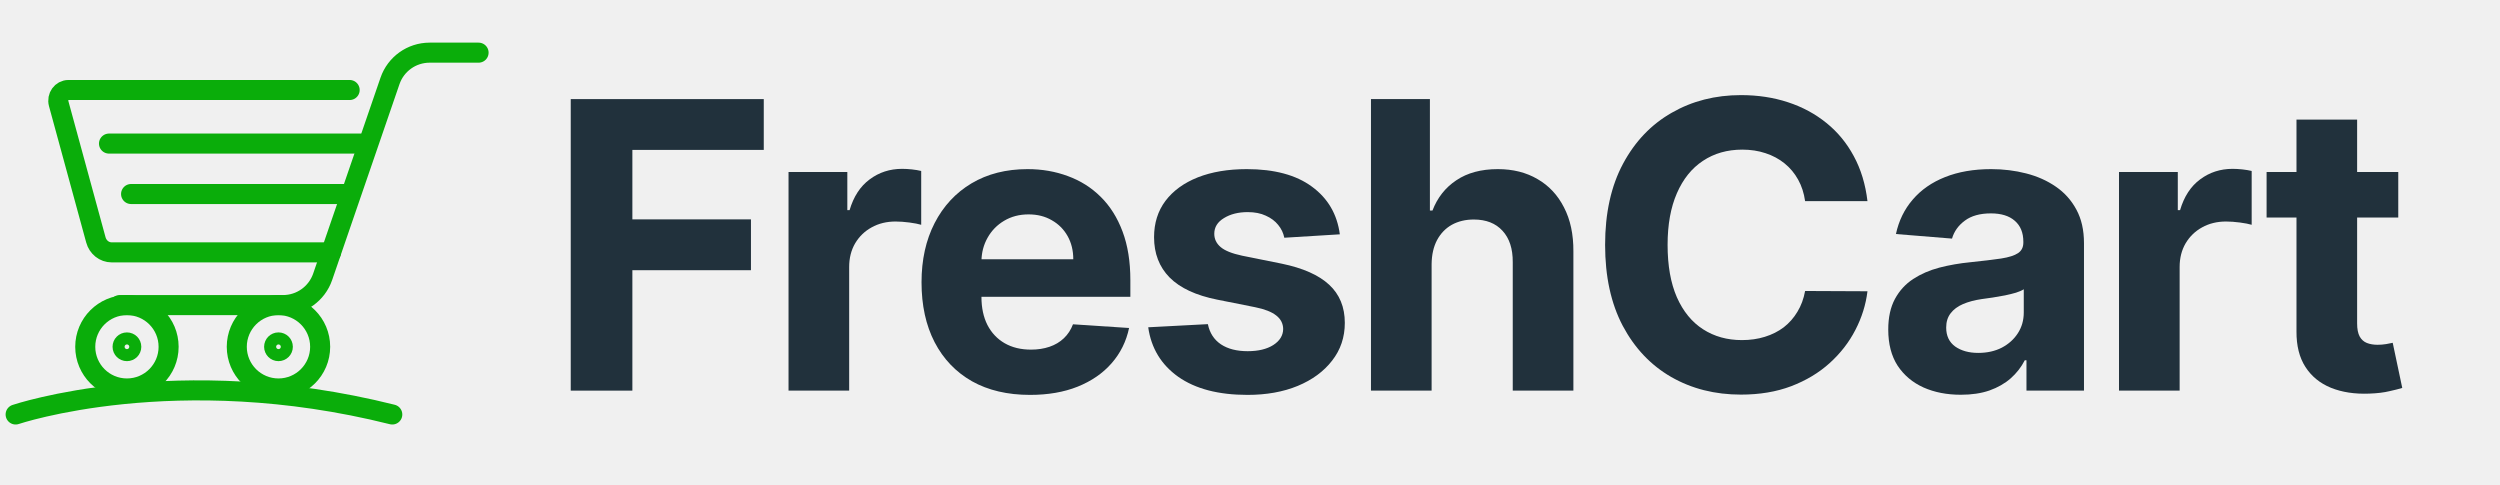
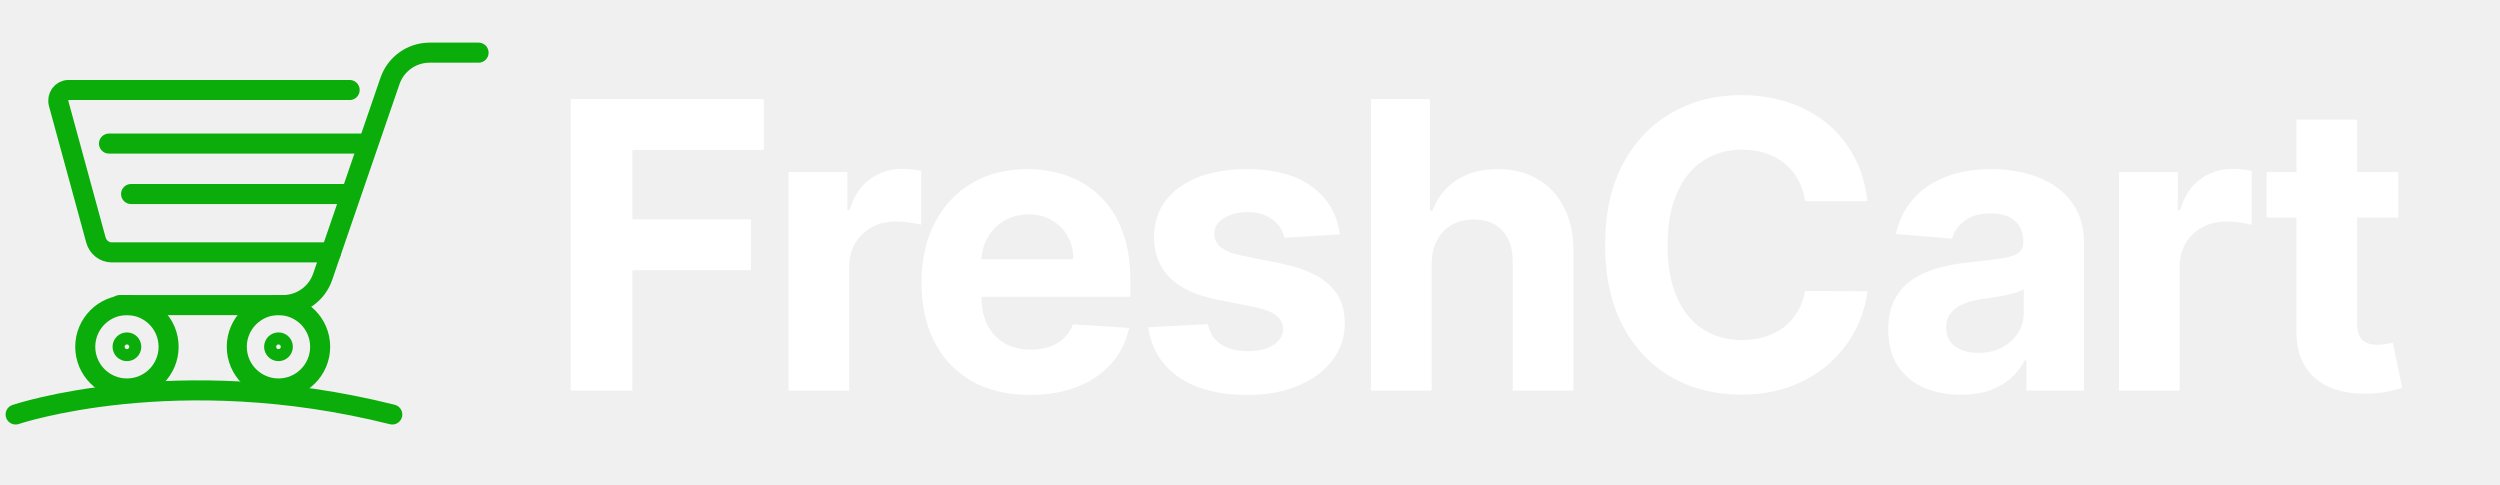
<svg xmlns="http://www.w3.org/2000/svg" width="160" height="31" viewBox="0 0 160 31" fill="none">
  <path d="M8.123 24.862C9.597 24.862 10.791 23.667 10.791 22.194C10.791 20.721 9.597 19.526 8.123 19.526C6.65 19.526 5.456 20.721 5.456 22.194C5.456 23.667 6.65 24.862 8.123 24.862Z" stroke="#0AAD0A" stroke-width="1.283" stroke-miterlimit="10" stroke-linecap="round" />
  <path d="M6.976 9.189H23.115" stroke="#0AAD0A" stroke-width="1.283" stroke-miterlimit="10" stroke-linecap="round" />
  <path d="M8.389 12.417H22.409" stroke="#0AAD0A" stroke-width="1.283" stroke-miterlimit="10" stroke-linecap="round" />
  <path d="M7.661 19.525H18.114C19.259 19.525 20.278 18.798 20.651 17.714L24.959 5.181C25.331 4.098 26.349 3.37 27.495 3.37H30.629" stroke="#0AAD0A" stroke-width="1.283" stroke-miterlimit="10" stroke-linecap="round" />
  <path d="M8.124 22.579C8.336 22.579 8.509 22.407 8.509 22.194C8.509 21.981 8.336 21.809 8.124 21.809C7.911 21.809 7.738 21.981 7.738 22.194C7.738 22.407 7.911 22.579 8.124 22.579Z" stroke="#0AAD0A" stroke-width="1.069" stroke-miterlimit="10" stroke-linecap="round" />
  <path d="M17.822 24.862C19.296 24.862 20.49 23.667 20.49 22.194C20.49 20.721 19.296 19.526 17.822 19.526C16.349 19.526 15.154 20.721 15.154 22.194C15.154 23.667 16.349 24.862 17.822 24.862Z" stroke="#0AAD0A" stroke-width="1.283" stroke-miterlimit="10" stroke-linecap="round" />
  <path d="M17.822 22.579C18.035 22.579 18.208 22.407 18.208 22.194C18.208 21.981 18.035 21.808 17.822 21.808C17.61 21.808 17.437 21.981 17.437 22.194C17.437 22.407 17.61 22.579 17.822 22.579Z" stroke="#0AAD0A" stroke-width="1.069" stroke-miterlimit="10" stroke-linecap="round" />
  <path d="M21.187 16.152H7.148C6.678 16.152 6.265 15.826 6.136 15.352L3.755 6.629C3.636 6.194 3.947 5.76 4.379 5.76H22.378" stroke="#0AAD0A" stroke-width="1.283" stroke-miterlimit="10" stroke-linecap="round" />
  <path d="M1 26.527C1 26.527 11.26 23.055 25.106 26.527" stroke="#0AAD0A" stroke-width="1.283" stroke-miterlimit="10" stroke-linecap="round" />
-   <path d="M36.527 25V6.342H48.881V9.594H40.472V14.04H48.061V17.293H40.472V25H36.527Z" fill="#21313C" />
-   <path d="M50.466 25V11.006H54.229V13.448H54.374C54.63 12.579 55.058 11.923 55.659 11.48C56.26 11.03 56.953 10.806 57.736 10.806C57.931 10.806 58.14 10.818 58.365 10.842C58.59 10.867 58.787 10.9 58.957 10.942V14.386C58.775 14.332 58.523 14.283 58.201 14.24C57.879 14.198 57.584 14.177 57.317 14.177C56.746 14.177 56.236 14.301 55.787 14.55C55.343 14.793 54.991 15.133 54.73 15.571C54.475 16.008 54.347 16.512 54.347 17.083V25H50.466Z" fill="#21313C" />
-   <path d="M65.92 25.273C64.481 25.273 63.242 24.982 62.203 24.399C61.17 23.809 60.375 22.977 59.816 21.902C59.257 20.821 58.978 19.543 58.978 18.067C58.978 16.627 59.257 15.364 59.816 14.277C60.375 13.19 61.161 12.342 62.176 11.735C63.196 11.128 64.392 10.824 65.765 10.824C66.688 10.824 67.548 10.973 68.343 11.27C69.145 11.562 69.844 12.002 70.439 12.591C71.04 13.181 71.508 13.922 71.842 14.814C72.176 15.701 72.343 16.74 72.343 17.93V18.996H60.527V16.591H68.69C68.69 16.032 68.568 15.537 68.325 15.106C68.082 14.675 67.745 14.338 67.314 14.095C66.889 13.846 66.394 13.721 65.829 13.721C65.24 13.721 64.717 13.858 64.262 14.131C63.812 14.398 63.46 14.76 63.205 15.215C62.95 15.665 62.819 16.166 62.813 16.718V19.005C62.813 19.698 62.941 20.296 63.196 20.8C63.457 21.304 63.825 21.693 64.298 21.966C64.772 22.239 65.334 22.376 65.984 22.376C66.415 22.376 66.81 22.315 67.168 22.194C67.526 22.072 67.833 21.89 68.088 21.647C68.343 21.404 68.538 21.107 68.671 20.755L72.261 20.991C72.079 21.854 71.705 22.607 71.14 23.251C70.582 23.889 69.859 24.387 68.972 24.745C68.091 25.097 67.074 25.273 65.92 25.273Z" fill="#21313C" />
-   <path d="M85.749 14.997L82.196 15.215C82.135 14.912 82.005 14.638 81.804 14.395C81.604 14.146 81.34 13.949 81.012 13.803C80.69 13.651 80.304 13.575 79.855 13.575C79.253 13.575 78.746 13.703 78.333 13.958C77.92 14.207 77.714 14.541 77.714 14.96C77.714 15.294 77.847 15.577 78.115 15.807C78.382 16.038 78.84 16.224 79.49 16.363L82.023 16.873C83.383 17.153 84.398 17.602 85.066 18.222C85.734 18.841 86.068 19.655 86.068 20.663C86.068 21.581 85.798 22.385 85.257 23.078C84.723 23.77 83.988 24.311 83.052 24.699C82.123 25.082 81.051 25.273 79.837 25.273C77.984 25.273 76.508 24.888 75.409 24.116C74.316 23.339 73.675 22.282 73.486 20.946L77.304 20.745C77.419 21.31 77.698 21.741 78.142 22.039C78.585 22.331 79.153 22.476 79.846 22.476C80.526 22.476 81.072 22.346 81.486 22.085C81.904 21.817 82.117 21.474 82.123 21.055C82.117 20.703 81.968 20.414 81.677 20.19C81.385 19.959 80.936 19.783 80.328 19.661L77.905 19.178C76.538 18.905 75.521 18.431 74.853 17.757C74.191 17.083 73.86 16.224 73.86 15.179C73.86 14.28 74.103 13.505 74.589 12.856C75.081 12.206 75.77 11.705 76.657 11.352C77.55 11 78.594 10.824 79.791 10.824C81.558 10.824 82.949 11.197 83.963 11.945C84.984 12.692 85.579 13.709 85.749 14.997Z" fill="#21313C" />
-   <path d="M91.623 16.91V25H87.742V6.342H91.514V13.475H91.678C91.994 12.649 92.504 12.002 93.209 11.535C93.913 11.061 94.797 10.824 95.86 10.824C96.832 10.824 97.679 11.037 98.402 11.462C99.13 11.881 99.695 12.485 100.096 13.275C100.503 14.058 100.703 14.997 100.697 16.09V25H96.816V16.782C96.822 15.92 96.604 15.249 96.16 14.769C95.723 14.289 95.11 14.049 94.32 14.049C93.792 14.049 93.324 14.162 92.917 14.386C92.516 14.611 92.2 14.939 91.969 15.37C91.745 15.795 91.629 16.308 91.623 16.91Z" fill="#21313C" />
-   <path d="M119.518 12.874H115.527C115.454 12.358 115.306 11.899 115.081 11.498C114.856 11.091 114.568 10.745 114.215 10.46C113.863 10.174 113.456 9.955 112.994 9.804C112.539 9.652 112.044 9.576 111.509 9.576C110.544 9.576 109.703 9.816 108.986 10.296C108.269 10.769 107.713 11.462 107.319 12.373C106.924 13.278 106.726 14.377 106.726 15.671C106.726 17.001 106.924 18.119 107.319 19.023C107.72 19.928 108.278 20.612 108.995 21.073C109.712 21.535 110.541 21.766 111.482 21.766C112.011 21.766 112.499 21.696 112.949 21.556C113.404 21.416 113.808 21.213 114.161 20.946C114.513 20.672 114.804 20.341 115.035 19.953C115.272 19.564 115.436 19.121 115.527 18.623L119.518 18.641C119.414 19.497 119.156 20.323 118.743 21.119C118.336 21.909 117.787 22.616 117.094 23.242C116.408 23.861 115.588 24.353 114.634 24.718C113.687 25.076 112.615 25.255 111.418 25.255C109.754 25.255 108.266 24.878 106.954 24.125C105.648 23.372 104.616 22.282 103.857 20.855C103.104 19.427 102.727 17.699 102.727 15.671C102.727 13.636 103.11 11.905 103.875 10.478C104.64 9.05 105.679 7.963 106.991 7.216C108.303 6.463 109.778 6.087 111.418 6.087C112.499 6.087 113.502 6.238 114.425 6.542C115.354 6.846 116.177 7.289 116.894 7.872C117.61 8.449 118.194 9.157 118.643 9.995C119.099 10.833 119.39 11.793 119.518 12.874Z" fill="#21313C" />
-   <path d="M125.494 25.264C124.601 25.264 123.806 25.109 123.107 24.799C122.409 24.484 121.856 24.019 121.449 23.406C121.048 22.786 120.848 22.015 120.848 21.091C120.848 20.314 120.991 19.661 121.276 19.133C121.562 18.604 121.95 18.179 122.442 17.857C122.934 17.535 123.493 17.293 124.119 17.128C124.75 16.965 125.412 16.849 126.105 16.782C126.919 16.697 127.575 16.618 128.073 16.545C128.571 16.466 128.932 16.351 129.157 16.199C129.381 16.047 129.494 15.823 129.494 15.525V15.47C129.494 14.893 129.312 14.447 128.947 14.131C128.589 13.815 128.079 13.657 127.417 13.657C126.718 13.657 126.162 13.812 125.749 14.122C125.336 14.426 125.063 14.808 124.929 15.27L121.34 14.978C121.522 14.128 121.88 13.393 122.415 12.774C122.949 12.148 123.639 11.668 124.483 11.334C125.333 10.994 126.317 10.824 127.435 10.824C128.212 10.824 128.956 10.915 129.667 11.097C130.384 11.28 131.018 11.562 131.571 11.945C132.13 12.327 132.57 12.819 132.892 13.421C133.214 14.016 133.375 14.729 133.375 15.562V25H129.694V23.059H129.585C129.36 23.497 129.06 23.882 128.683 24.216C128.306 24.544 127.854 24.803 127.325 24.991C126.797 25.173 126.187 25.264 125.494 25.264ZM126.606 22.586C127.177 22.586 127.681 22.473 128.118 22.249C128.555 22.018 128.899 21.708 129.148 21.319C129.397 20.931 129.521 20.49 129.521 19.998V18.513C129.4 18.592 129.233 18.665 129.02 18.732C128.814 18.793 128.58 18.85 128.319 18.905C128.057 18.954 127.796 18.999 127.535 19.042C127.274 19.078 127.037 19.111 126.824 19.142C126.369 19.209 125.971 19.315 125.631 19.461C125.291 19.607 125.027 19.804 124.838 20.053C124.65 20.296 124.556 20.6 124.556 20.964C124.556 21.492 124.747 21.896 125.13 22.176C125.519 22.449 126.011 22.586 126.606 22.586Z" fill="#21313C" />
-   <path d="M135.616 25V11.006H139.379V13.448H139.525C139.78 12.579 140.208 11.923 140.809 11.48C141.411 11.03 142.103 10.806 142.886 10.806C143.081 10.806 143.29 10.818 143.515 10.842C143.74 10.867 143.937 10.9 144.107 10.942V14.386C143.925 14.332 143.673 14.283 143.351 14.24C143.029 14.198 142.735 14.177 142.467 14.177C141.896 14.177 141.386 14.301 140.937 14.55C140.493 14.793 140.141 15.133 139.88 15.571C139.625 16.008 139.497 16.512 139.497 17.083V25H135.616Z" fill="#21313C" />
-   <path d="M153.489 11.006V13.922H145.062V11.006H153.489ZM146.975 7.654H150.856V20.7C150.856 21.058 150.911 21.337 151.02 21.538C151.129 21.732 151.281 21.869 151.476 21.948C151.676 22.027 151.907 22.066 152.168 22.066C152.35 22.066 152.532 22.051 152.715 22.021C152.897 21.984 153.036 21.957 153.134 21.939L153.744 24.827C153.55 24.888 153.276 24.957 152.924 25.036C152.572 25.121 152.144 25.173 151.64 25.191C150.704 25.228 149.884 25.103 149.18 24.818C148.481 24.532 147.938 24.089 147.549 23.488C147.16 22.886 146.969 22.127 146.975 21.21V7.654Z" fill="#21313C" />
+   <path d="M36.527 25V6.342H48.881V9.594H40.472V14.04H48.061V17.293H40.472V25H36.527Z" fill="#fff" />
+   <path d="M50.466 25V11.006H54.229V13.448H54.374C54.63 12.579 55.058 11.923 55.659 11.48C56.26 11.03 56.953 10.806 57.736 10.806C57.931 10.806 58.14 10.818 58.365 10.842C58.59 10.867 58.787 10.9 58.957 10.942V14.386C58.775 14.332 58.523 14.283 58.201 14.24C57.879 14.198 57.584 14.177 57.317 14.177C56.746 14.177 56.236 14.301 55.787 14.55C55.343 14.793 54.991 15.133 54.73 15.571C54.475 16.008 54.347 16.512 54.347 17.083V25H50.466Z" fill="#fff" />
+   <path d="M65.92 25.273C64.481 25.273 63.242 24.982 62.203 24.399C61.17 23.809 60.375 22.977 59.816 21.902C59.257 20.821 58.978 19.543 58.978 18.067C58.978 16.627 59.257 15.364 59.816 14.277C60.375 13.19 61.161 12.342 62.176 11.735C63.196 11.128 64.392 10.824 65.765 10.824C66.688 10.824 67.548 10.973 68.343 11.27C69.145 11.562 69.844 12.002 70.439 12.591C71.04 13.181 71.508 13.922 71.842 14.814C72.176 15.701 72.343 16.74 72.343 17.93V18.996H60.527V16.591H68.69C68.69 16.032 68.568 15.537 68.325 15.106C68.082 14.675 67.745 14.338 67.314 14.095C66.889 13.846 66.394 13.721 65.829 13.721C65.24 13.721 64.717 13.858 64.262 14.131C63.812 14.398 63.46 14.76 63.205 15.215C62.95 15.665 62.819 16.166 62.813 16.718V19.005C62.813 19.698 62.941 20.296 63.196 20.8C63.457 21.304 63.825 21.693 64.298 21.966C64.772 22.239 65.334 22.376 65.984 22.376C66.415 22.376 66.81 22.315 67.168 22.194C67.526 22.072 67.833 21.89 68.088 21.647C68.343 21.404 68.538 21.107 68.671 20.755L72.261 20.991C72.079 21.854 71.705 22.607 71.14 23.251C70.582 23.889 69.859 24.387 68.972 24.745C68.091 25.097 67.074 25.273 65.92 25.273Z" fill="#fff" />
+   <path d="M85.749 14.997L82.196 15.215C82.135 14.912 82.005 14.638 81.804 14.395C81.604 14.146 81.34 13.949 81.012 13.803C80.69 13.651 80.304 13.575 79.855 13.575C79.253 13.575 78.746 13.703 78.333 13.958C77.92 14.207 77.714 14.541 77.714 14.96C77.714 15.294 77.847 15.577 78.115 15.807C78.382 16.038 78.84 16.224 79.49 16.363L82.023 16.873C83.383 17.153 84.398 17.602 85.066 18.222C85.734 18.841 86.068 19.655 86.068 20.663C86.068 21.581 85.798 22.385 85.257 23.078C84.723 23.77 83.988 24.311 83.052 24.699C82.123 25.082 81.051 25.273 79.837 25.273C77.984 25.273 76.508 24.888 75.409 24.116C74.316 23.339 73.675 22.282 73.486 20.946L77.304 20.745C77.419 21.31 77.698 21.741 78.142 22.039C78.585 22.331 79.153 22.476 79.846 22.476C80.526 22.476 81.072 22.346 81.486 22.085C81.904 21.817 82.117 21.474 82.123 21.055C82.117 20.703 81.968 20.414 81.677 20.19C81.385 19.959 80.936 19.783 80.328 19.661L77.905 19.178C76.538 18.905 75.521 18.431 74.853 17.757C74.191 17.083 73.86 16.224 73.86 15.179C73.86 14.28 74.103 13.505 74.589 12.856C75.081 12.206 75.77 11.705 76.657 11.352C77.55 11 78.594 10.824 79.791 10.824C81.558 10.824 82.949 11.197 83.963 11.945C84.984 12.692 85.579 13.709 85.749 14.997Z" fill="#fff" />
+   <path d="M91.623 16.91V25H87.742V6.342H91.514V13.475H91.678C91.994 12.649 92.504 12.002 93.209 11.535C93.913 11.061 94.797 10.824 95.86 10.824C96.832 10.824 97.679 11.037 98.402 11.462C99.13 11.881 99.695 12.485 100.096 13.275C100.503 14.058 100.703 14.997 100.697 16.09V25H96.816V16.782C96.822 15.92 96.604 15.249 96.16 14.769C95.723 14.289 95.11 14.049 94.32 14.049C93.792 14.049 93.324 14.162 92.917 14.386C92.516 14.611 92.2 14.939 91.969 15.37C91.745 15.795 91.629 16.308 91.623 16.91Z" fill="#fff" />
+   <path d="M119.518 12.874H115.527C115.454 12.358 115.306 11.899 115.081 11.498C114.856 11.091 114.568 10.745 114.215 10.46C113.863 10.174 113.456 9.955 112.994 9.804C112.539 9.652 112.044 9.576 111.509 9.576C110.544 9.576 109.703 9.816 108.986 10.296C108.269 10.769 107.713 11.462 107.319 12.373C106.924 13.278 106.726 14.377 106.726 15.671C106.726 17.001 106.924 18.119 107.319 19.023C107.72 19.928 108.278 20.612 108.995 21.073C109.712 21.535 110.541 21.766 111.482 21.766C112.011 21.766 112.499 21.696 112.949 21.556C113.404 21.416 113.808 21.213 114.161 20.946C114.513 20.672 114.804 20.341 115.035 19.953C115.272 19.564 115.436 19.121 115.527 18.623L119.518 18.641C119.414 19.497 119.156 20.323 118.743 21.119C118.336 21.909 117.787 22.616 117.094 23.242C116.408 23.861 115.588 24.353 114.634 24.718C113.687 25.076 112.615 25.255 111.418 25.255C109.754 25.255 108.266 24.878 106.954 24.125C105.648 23.372 104.616 22.282 103.857 20.855C103.104 19.427 102.727 17.699 102.727 15.671C102.727 13.636 103.11 11.905 103.875 10.478C104.64 9.05 105.679 7.963 106.991 7.216C108.303 6.463 109.778 6.087 111.418 6.087C112.499 6.087 113.502 6.238 114.425 6.542C115.354 6.846 116.177 7.289 116.894 7.872C117.61 8.449 118.194 9.157 118.643 9.995C119.099 10.833 119.39 11.793 119.518 12.874Z" fill="#fff" />
+   <path d="M125.494 25.264C124.601 25.264 123.806 25.109 123.107 24.799C122.409 24.484 121.856 24.019 121.449 23.406C121.048 22.786 120.848 22.015 120.848 21.091C120.848 20.314 120.991 19.661 121.276 19.133C121.562 18.604 121.95 18.179 122.442 17.857C122.934 17.535 123.493 17.293 124.119 17.128C124.75 16.965 125.412 16.849 126.105 16.782C126.919 16.697 127.575 16.618 128.073 16.545C128.571 16.466 128.932 16.351 129.157 16.199C129.381 16.047 129.494 15.823 129.494 15.525V15.47C129.494 14.893 129.312 14.447 128.947 14.131C128.589 13.815 128.079 13.657 127.417 13.657C126.718 13.657 126.162 13.812 125.749 14.122C125.336 14.426 125.063 14.808 124.929 15.27L121.34 14.978C121.522 14.128 121.88 13.393 122.415 12.774C122.949 12.148 123.639 11.668 124.483 11.334C125.333 10.994 126.317 10.824 127.435 10.824C128.212 10.824 128.956 10.915 129.667 11.097C130.384 11.28 131.018 11.562 131.571 11.945C132.13 12.327 132.57 12.819 132.892 13.421C133.214 14.016 133.375 14.729 133.375 15.562V25H129.694V23.059H129.585C129.36 23.497 129.06 23.882 128.683 24.216C128.306 24.544 127.854 24.803 127.325 24.991C126.797 25.173 126.187 25.264 125.494 25.264ZM126.606 22.586C127.177 22.586 127.681 22.473 128.118 22.249C128.555 22.018 128.899 21.708 129.148 21.319C129.397 20.931 129.521 20.49 129.521 19.998V18.513C129.4 18.592 129.233 18.665 129.02 18.732C128.814 18.793 128.58 18.85 128.319 18.905C128.057 18.954 127.796 18.999 127.535 19.042C127.274 19.078 127.037 19.111 126.824 19.142C126.369 19.209 125.971 19.315 125.631 19.461C125.291 19.607 125.027 19.804 124.838 20.053C124.65 20.296 124.556 20.6 124.556 20.964C124.556 21.492 124.747 21.896 125.13 22.176C125.519 22.449 126.011 22.586 126.606 22.586Z" fill="#fff" />
+   <path d="M135.616 25V11.006H139.379V13.448H139.525C139.78 12.579 140.208 11.923 140.809 11.48C141.411 11.03 142.103 10.806 142.886 10.806C143.081 10.806 143.29 10.818 143.515 10.842C143.74 10.867 143.937 10.9 144.107 10.942V14.386C143.925 14.332 143.673 14.283 143.351 14.24C143.029 14.198 142.735 14.177 142.467 14.177C141.896 14.177 141.386 14.301 140.937 14.55C140.493 14.793 140.141 15.133 139.88 15.571C139.625 16.008 139.497 16.512 139.497 17.083V25H135.616Z" fill="#fff" />
+   <path d="M153.489 11.006V13.922H145.062V11.006H153.489ZM146.975 7.654H150.856V20.7C150.856 21.058 150.911 21.337 151.02 21.538C151.129 21.732 151.281 21.869 151.476 21.948C151.676 22.027 151.907 22.066 152.168 22.066C152.35 22.066 152.532 22.051 152.715 22.021C152.897 21.984 153.036 21.957 153.134 21.939L153.744 24.827C153.55 24.888 153.276 24.957 152.924 25.036C152.572 25.121 152.144 25.173 151.64 25.191C150.704 25.228 149.884 25.103 149.18 24.818C148.481 24.532 147.938 24.089 147.549 23.488C147.16 22.886 146.969 22.127 146.975 21.21V7.654Z" fill="#fff" />
</svg>
